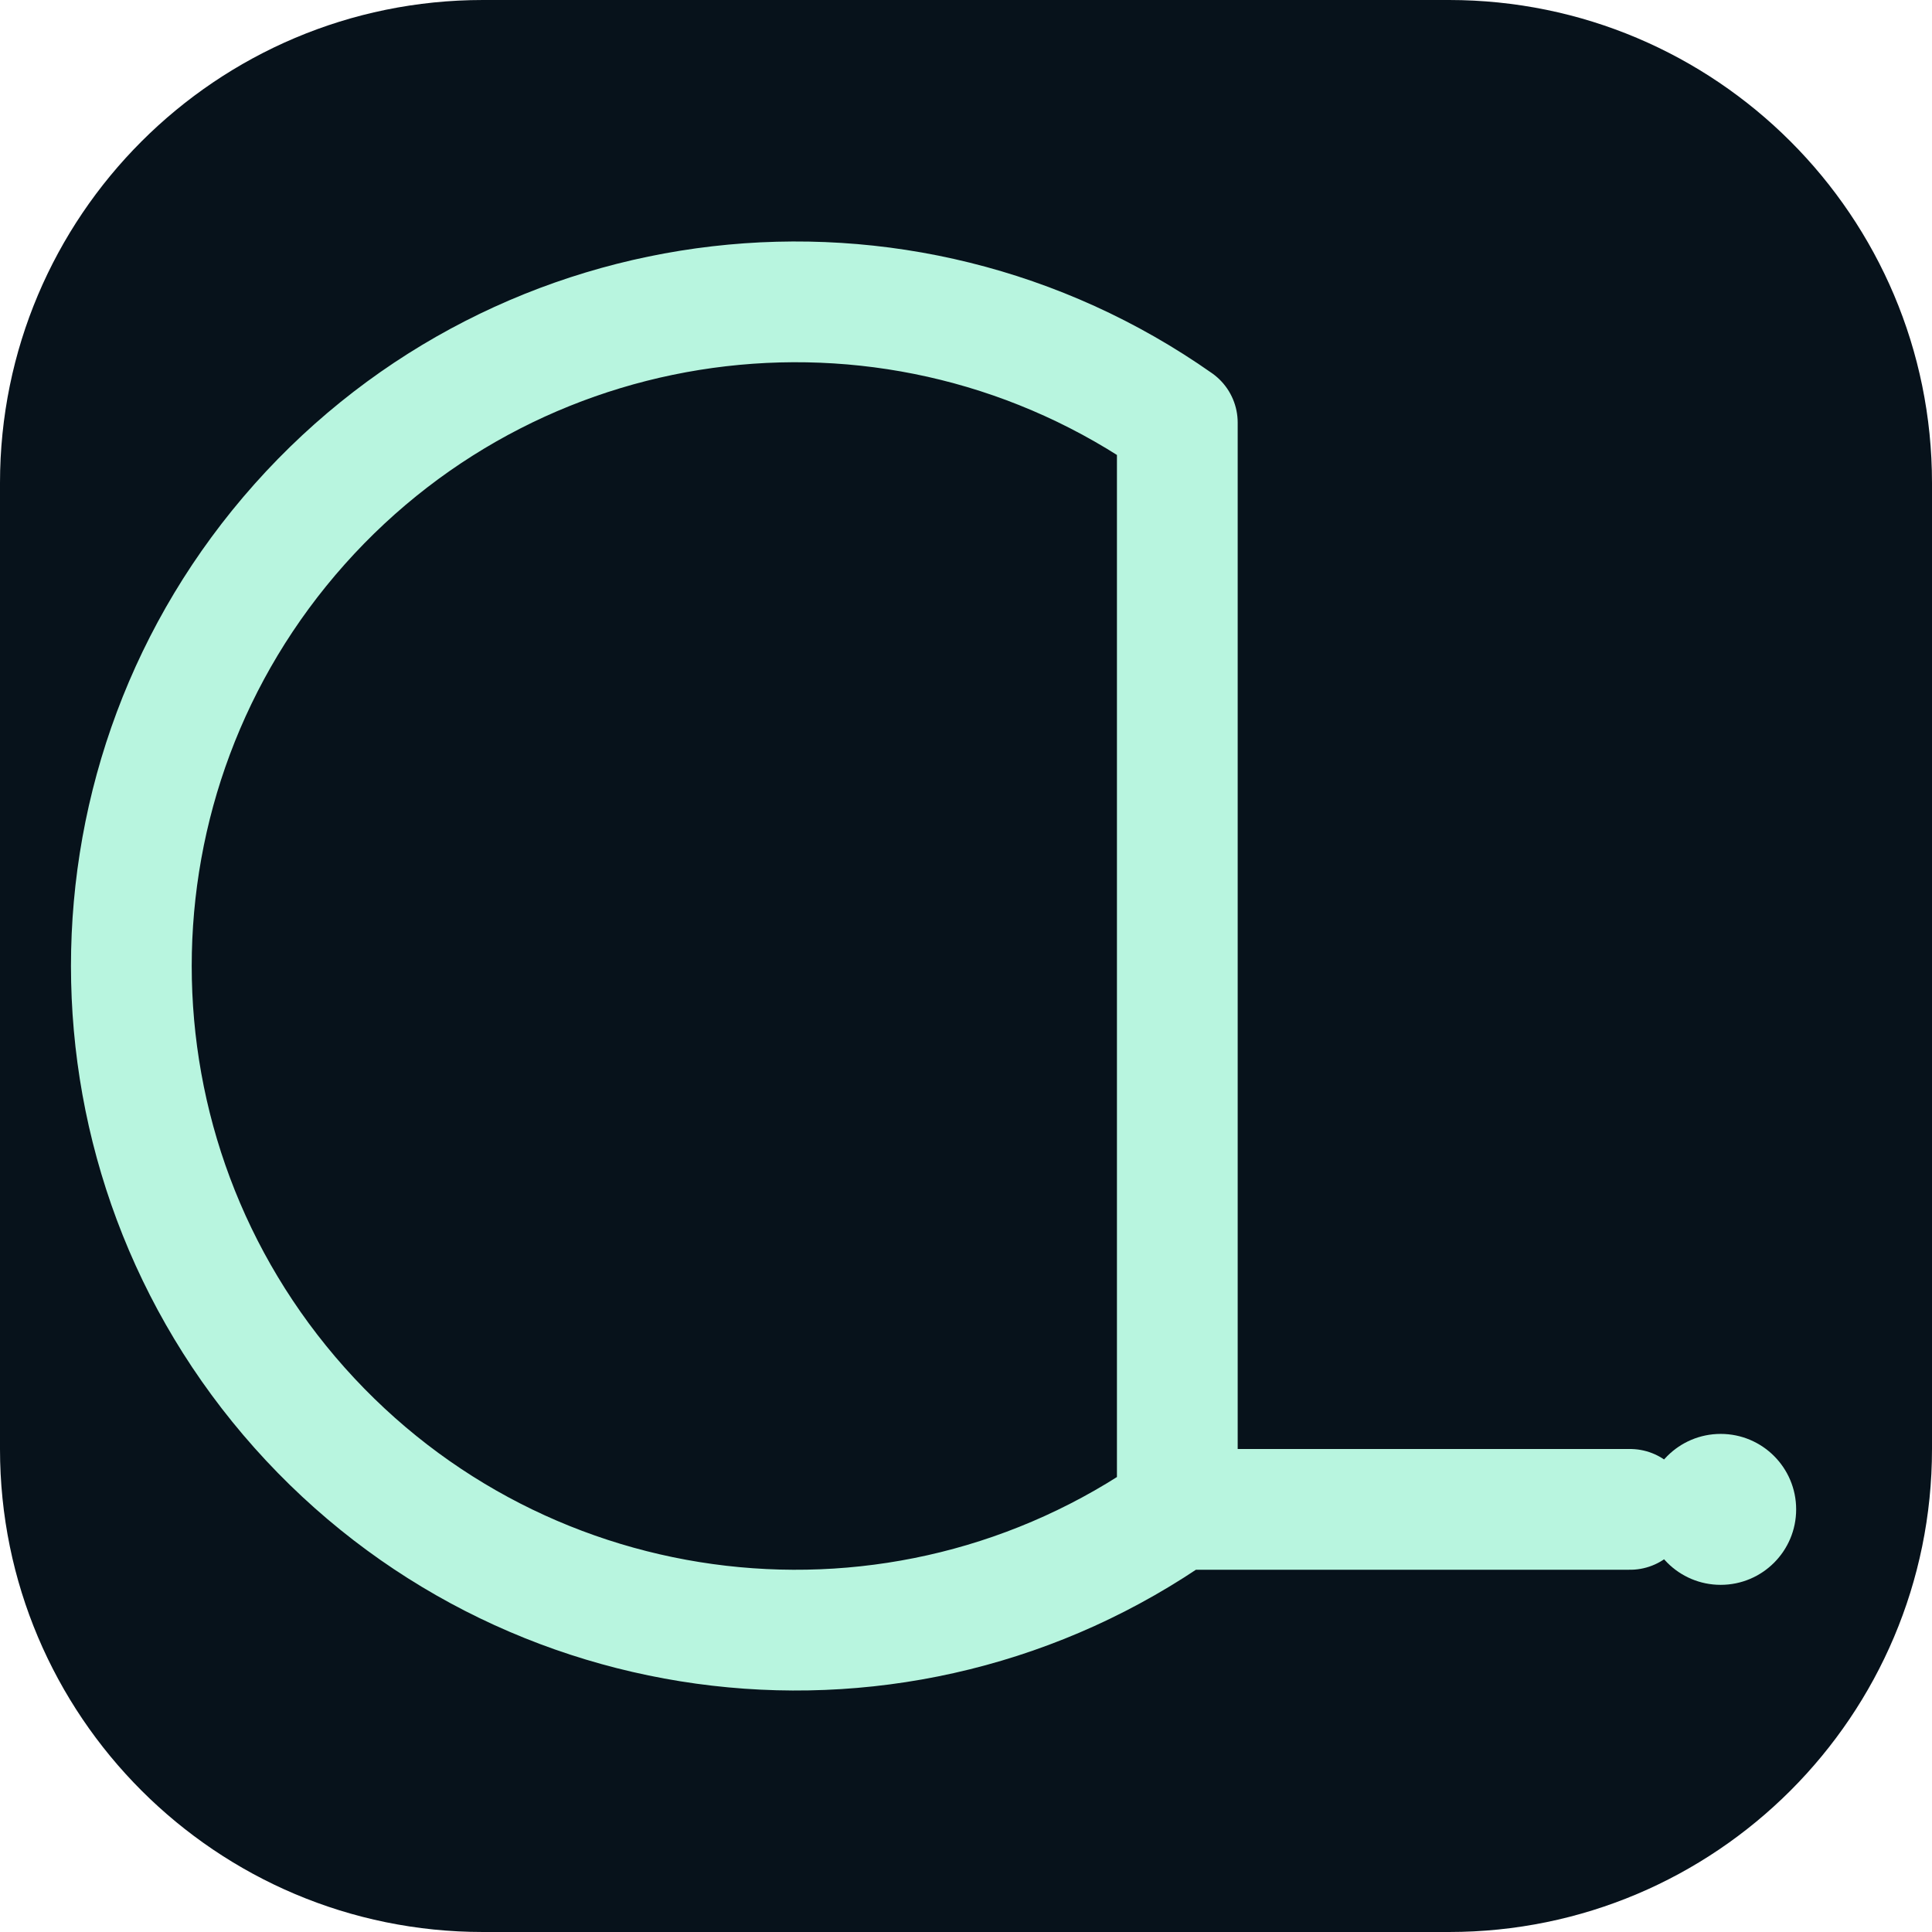
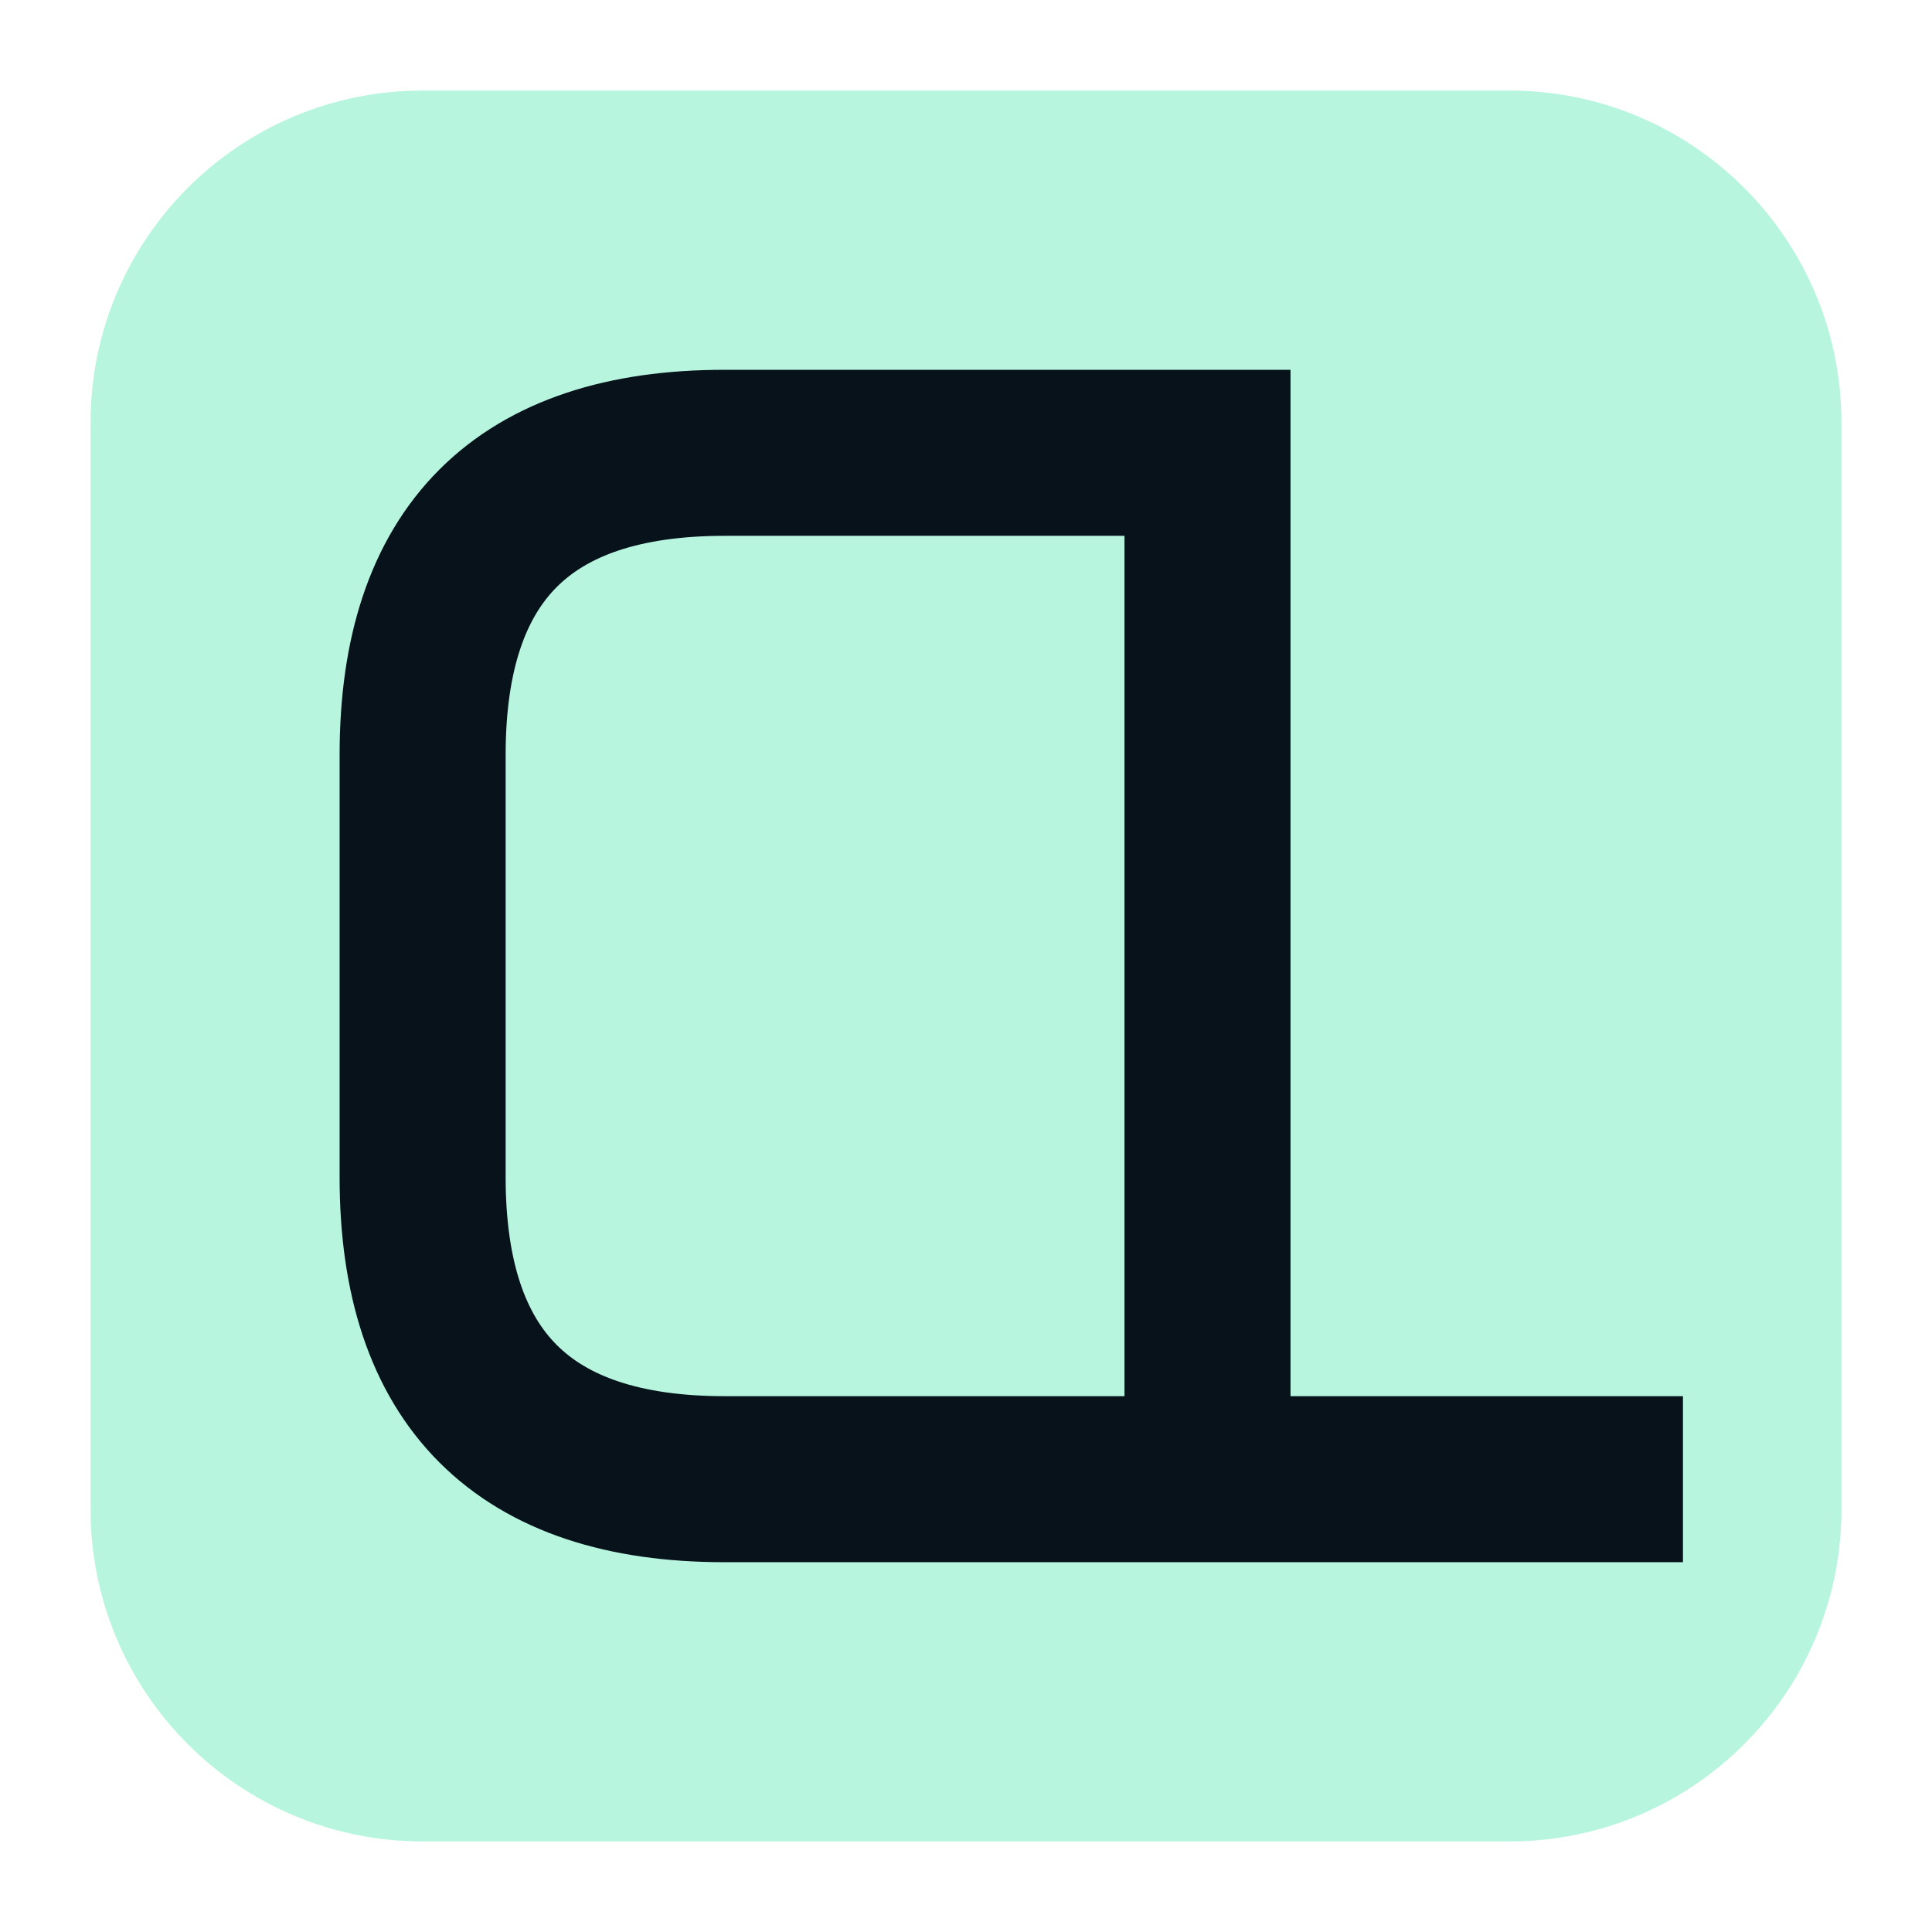
<svg xmlns="http://www.w3.org/2000/svg" viewBox="0 0 64 64">
-   <rect width="64" height="64" rx="16" fill="#07121b" />
-   <path d="M39 14a22 22 0 1 0 0 36M39 14v36h15" fill="none" stroke="#b8f5df" stroke-width="4" stroke-linecap="round" stroke-linejoin="round" />
-   <circle cx="57" cy="50" r="2.5" fill="#b8f5df" />
+   <rect x="3" y="3" width="58" height="58" rx="11" fill="#b8f5df" />
+   <path d="M40 15H24Q14 15 14 25V39Q14 49 24 49H40M40 15V49H53" fill="none" stroke="#07121b" stroke-width="5.5" stroke-linecap="square" stroke-linejoin="miter" />
</svg>
